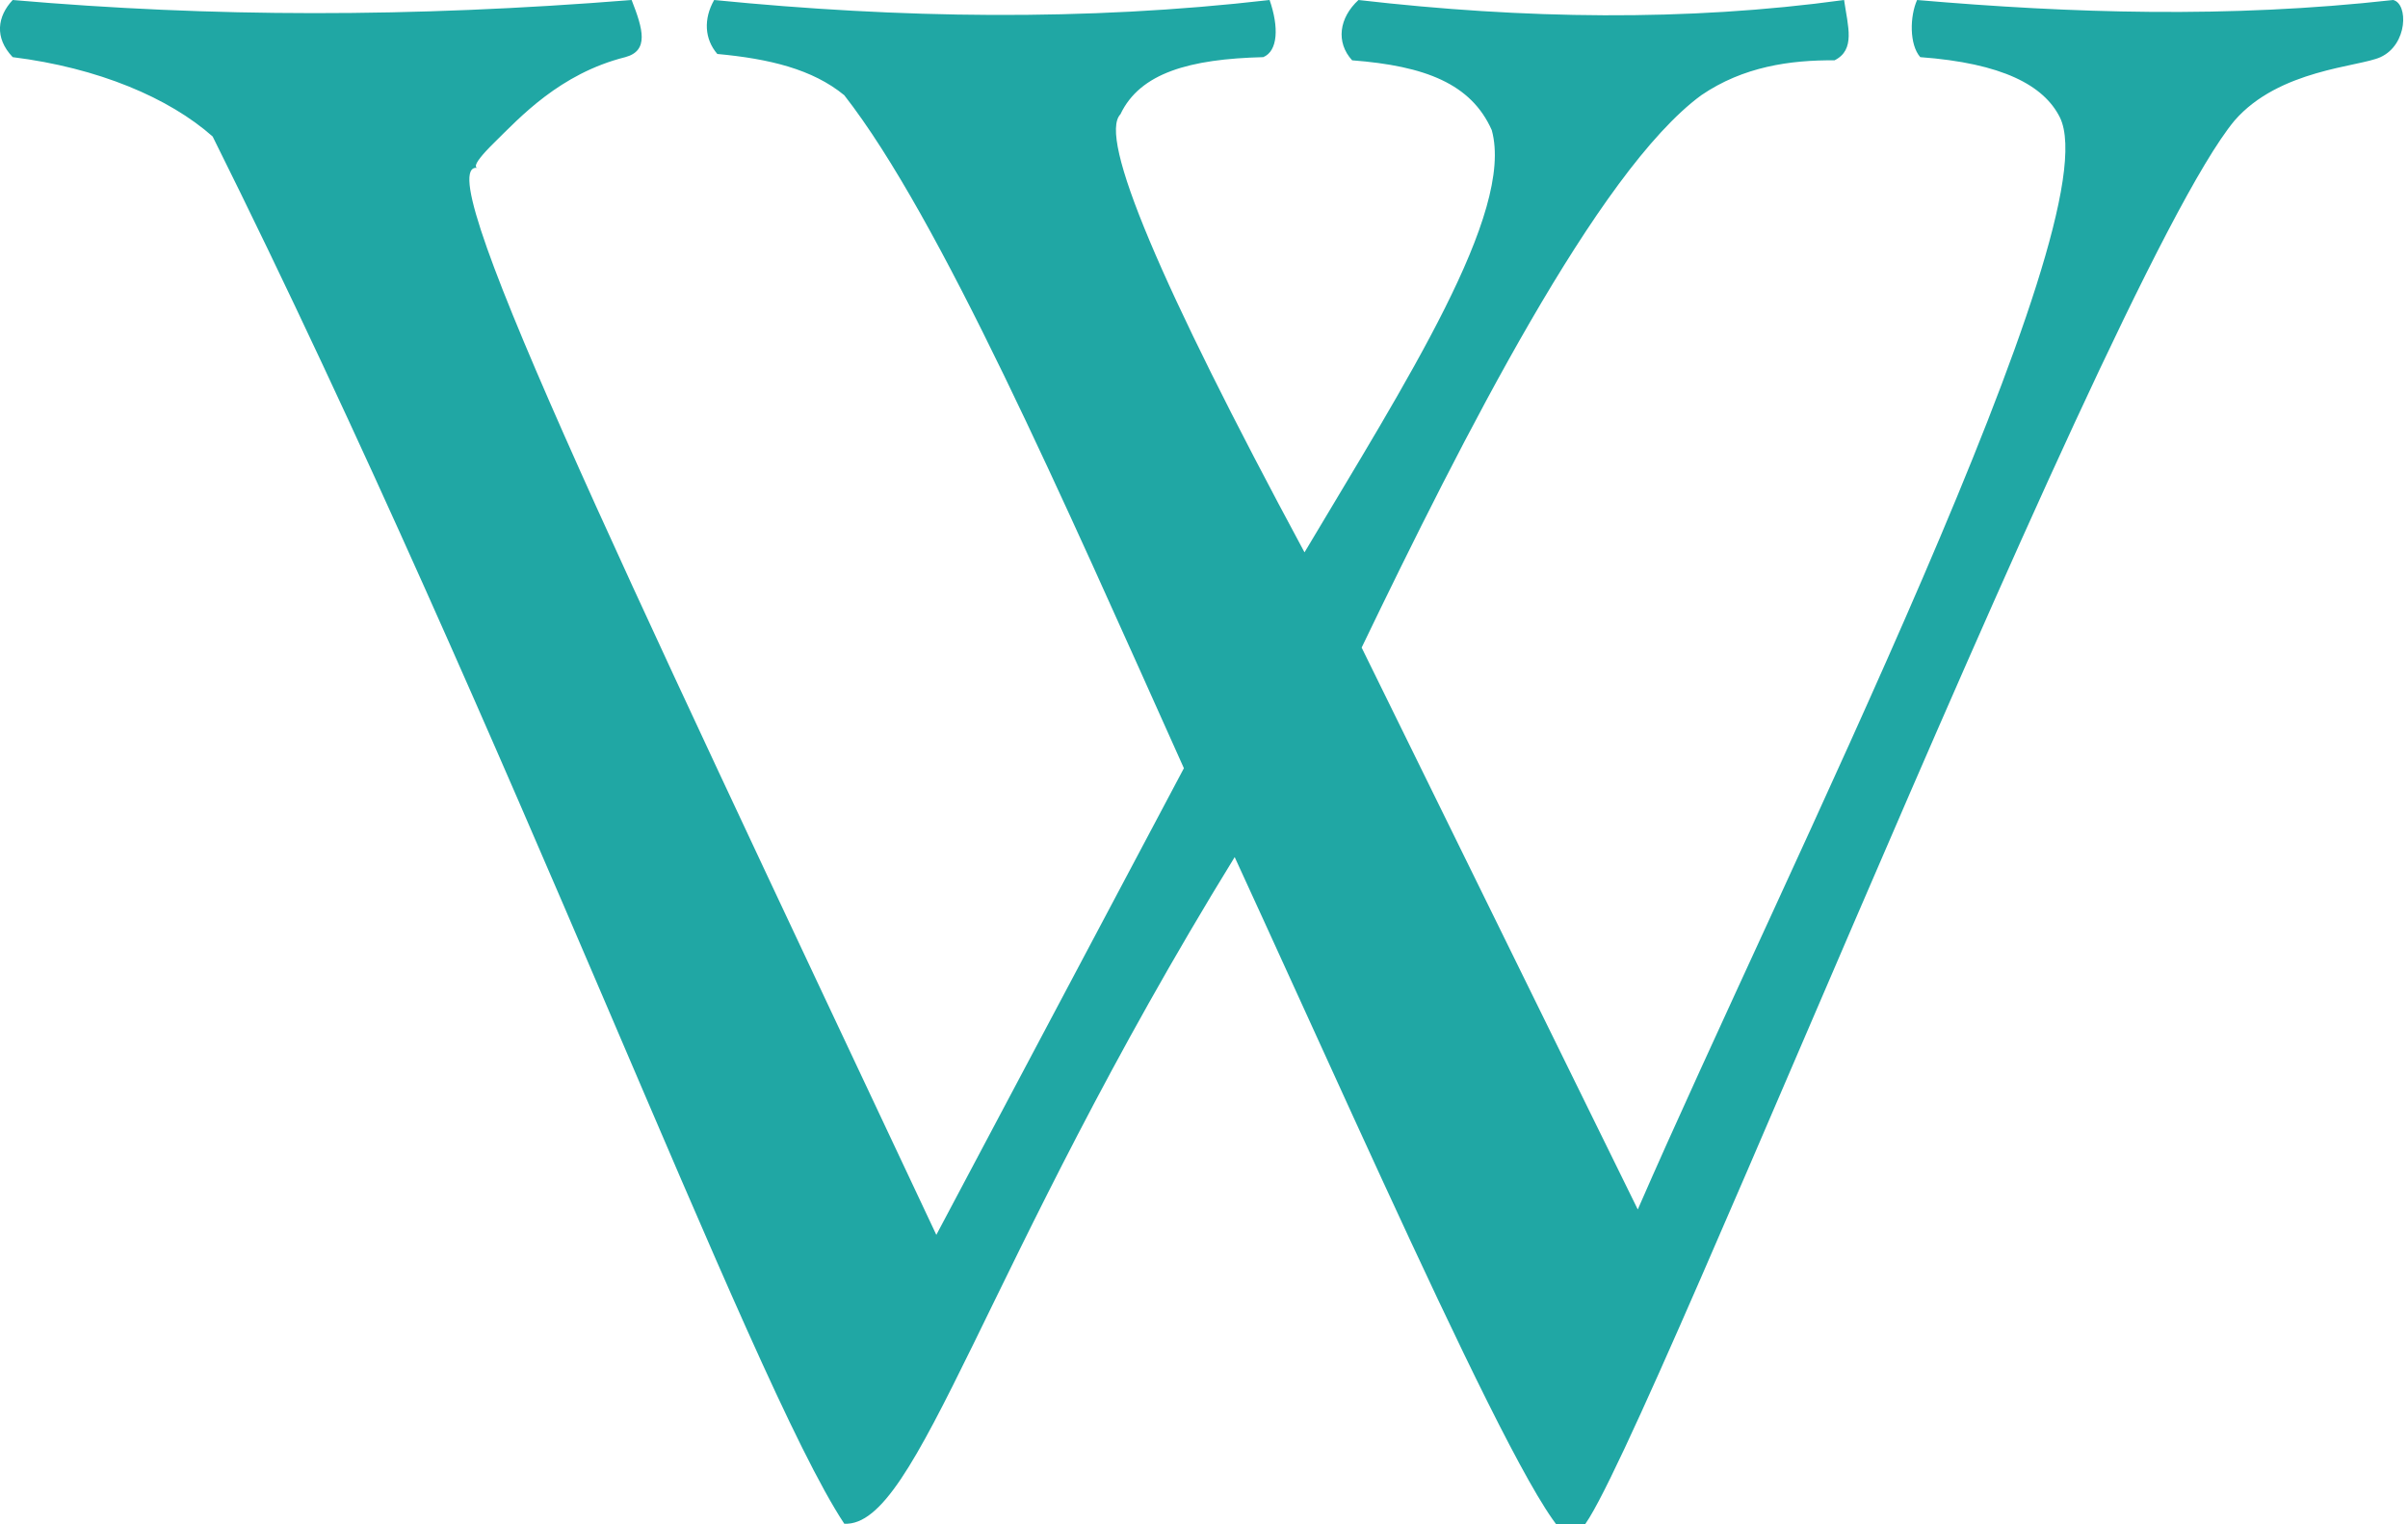
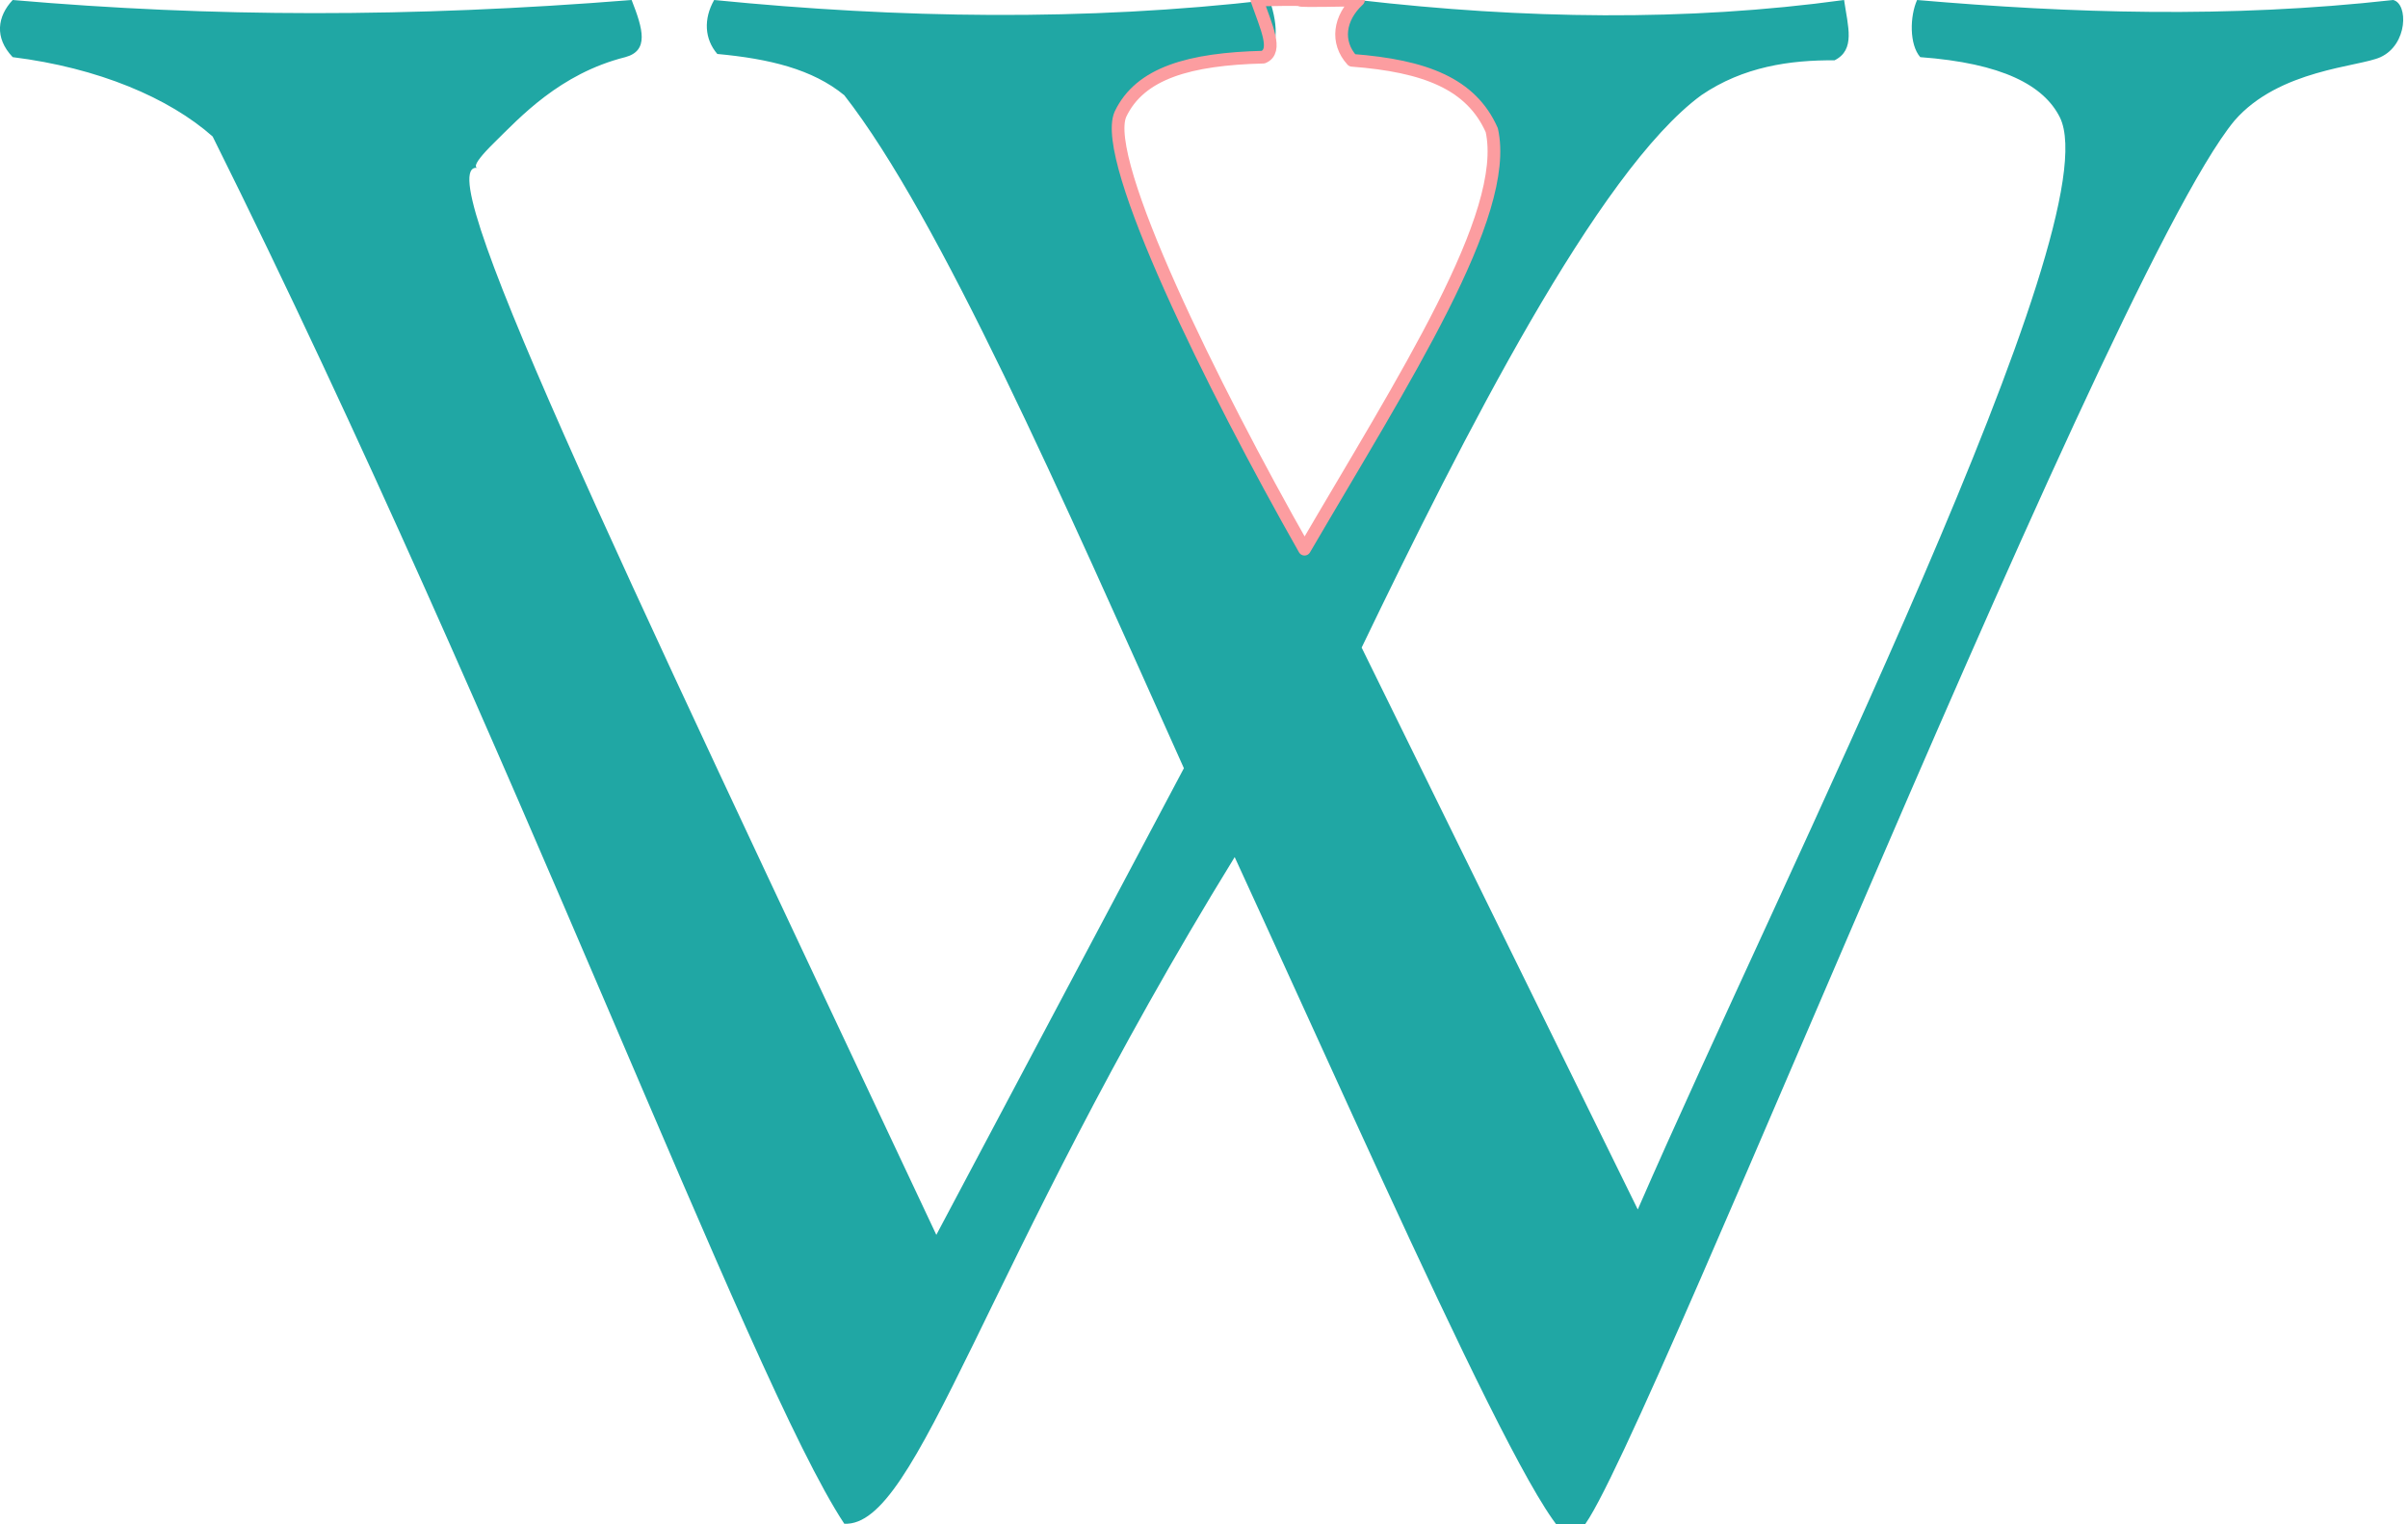
- <svg xmlns="http://www.w3.org/2000/svg" width="100%" height="100%" viewBox="0 0 569 360" version="1.1" xml:space="preserve" style="fill-rule:evenodd;clip-rule:evenodd;stroke-linejoin:round;stroke-miterlimit:1.414;">
+ <svg xmlns="http://www.w3.org/2000/svg" width="100%" height="100%" viewBox="0 0 569 360" version="1.1" xml:space="preserve" style="fill-rule:evenodd;clip-rule:evenodd;stroke-linecap:round;stroke-linejoin:round;stroke-miterlimit:1.5;">
  <g id="图层1">
    <path d="M3,0c-3.616,3.865 -4.386,8.89 0,13.5c20.224,2.52 36.946,9.623 47.25,18.75c70.758,142.168 126.664,293.603 149.25,327.75c17.477,0.904 32.77,-60.872 92.25,-157.5c36.508,79.385 80.778,180.719 81,157.5c-1.15,25.371 123.431,-293.101 155.25,-331.5c10.546,-12.134 29.39,-12.662 34.5,-15c6.473,-2.962 6.597,-12.632 3,-13.5c-38.986,4.354 -76.069,3.133 -112.5,0c-1.729,3.85 -1.858,10.528 0.75,13.5c19.368,1.433 29.211,6.641 33,14.25c12.22,24.95 -65.203,178.685 -99.75,258l-65.25,-132.75c23.829,-49.472 55.788,-112.562 80.25,-130.5c9.929,-6.773 21.026,-8.332 31.5,-8.25c4.98,-2.5 3.165,-7.938 2.25,-14.25c-37.311,5.116 -75.672,4.508 -114.75,0c-4.586,4.235 -5.388,9.982 -1.5,14.25c17.265,1.323 28.132,5.538 33,16.5c5.395,19.576 -20.21,59.363 -44.25,99.75c-34.402,-63.869 -48.772,-98.078 -43.5,-103.5c4.64,-9.797 16.39,-13.061 33.75,-13.5c3.497,-1.449 3.716,-7.123 1.5,-13.5c-43.74,5.062 -87.492,4.346 -131.25,0c-2.54,4.471 -2.29,9.221 0.75,12.75c12.221,1.129 22.5,3.581 30,9.75c22.565,28.88 51.432,94.83 80.25,159l-58.5,110.25c-77.616,-164.948 -121.225,-255.72 -108,-252c-0.326,-0.092 -3.022,0.37 3.684,-6.2c5.861,-5.743 15.32,-16.145 30.816,-20.05c5.648,-1.519 4.207,-6.611 1.5,-13.5c-52.502,4.196 -99.205,4.078 -146.25,0Z" style="fill:#20a7a4;" />
+     <path d="M297,0c21.227,-0.408 -1.86,0.475 24,0c-4.586,4.235 -5.388,9.982 -1.5,14.25c17.265,1.323 28.132,5.538 33,16.5c4.448,19.983 -20.831,58.88 -44.25,99c-21.722,-38.258 -48.201,-91.955 -43.5,-102.75c4.64,-9.797 16.39,-13.061 33.75,-13.5c3.497,-1.449 0.716,-7.123 -1.5,-13.5Z" style="fill:none;stroke:#fc9da0;stroke-width:3px;" />
  </g>
</svg>
